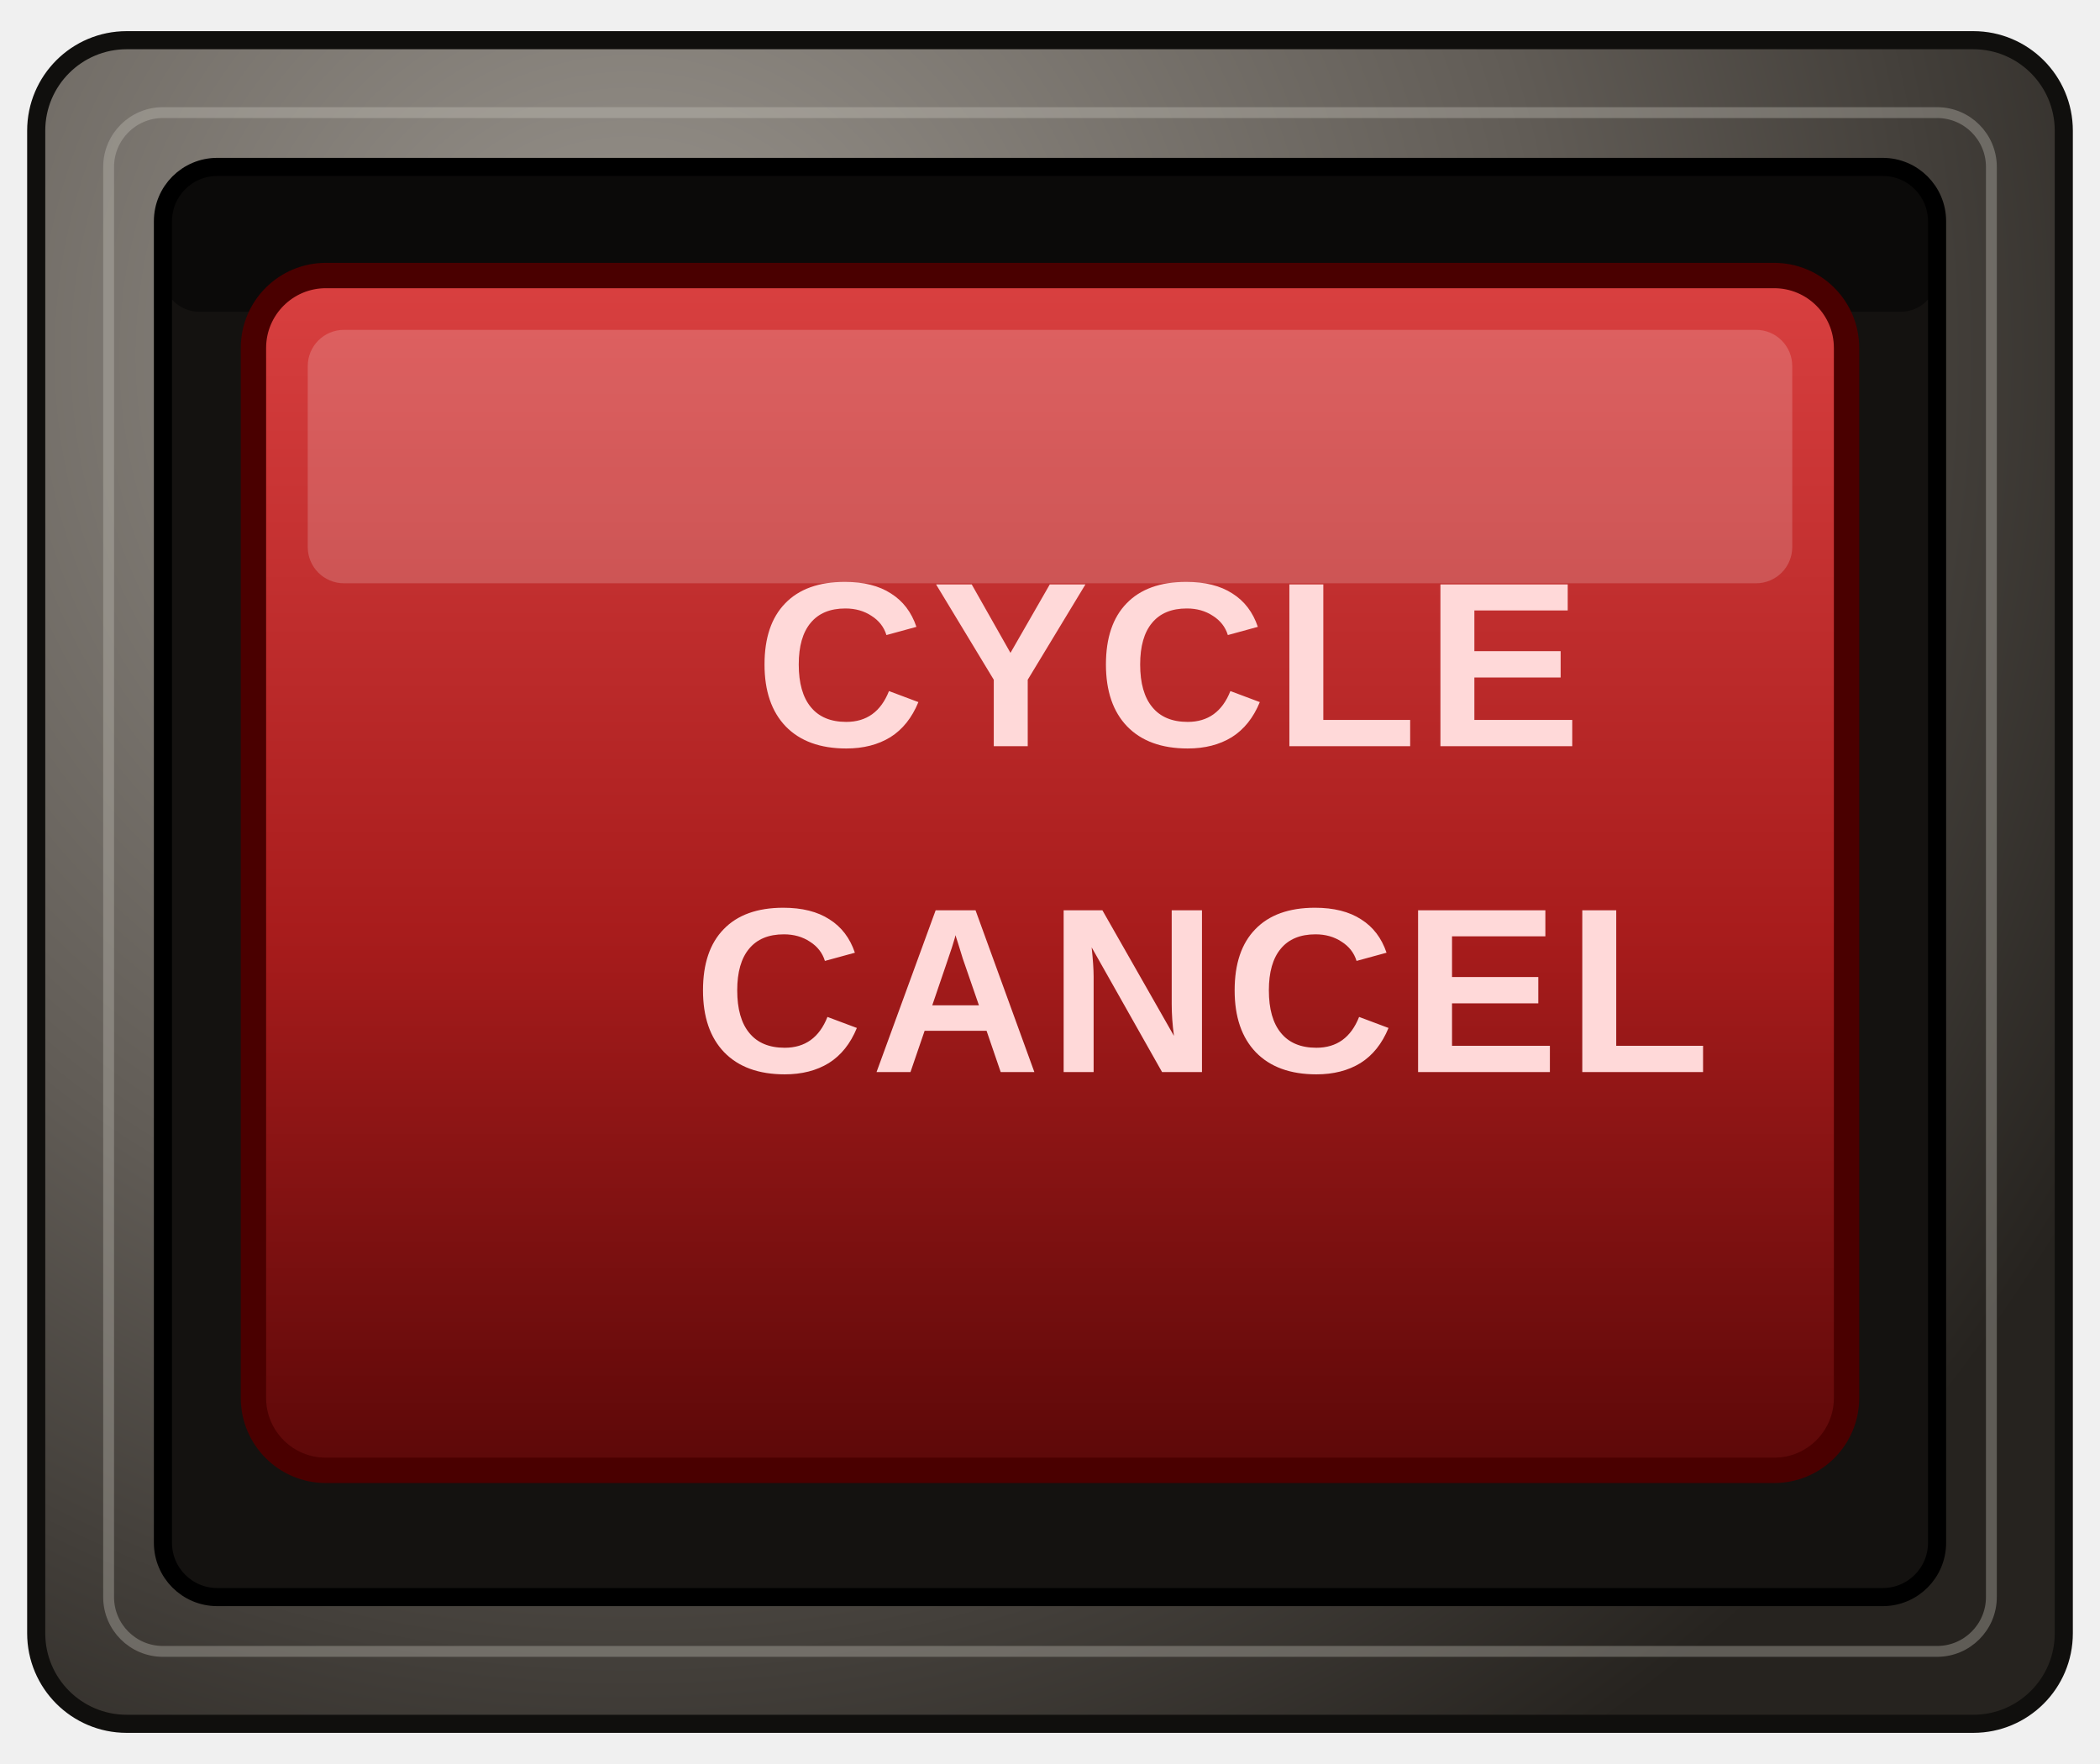
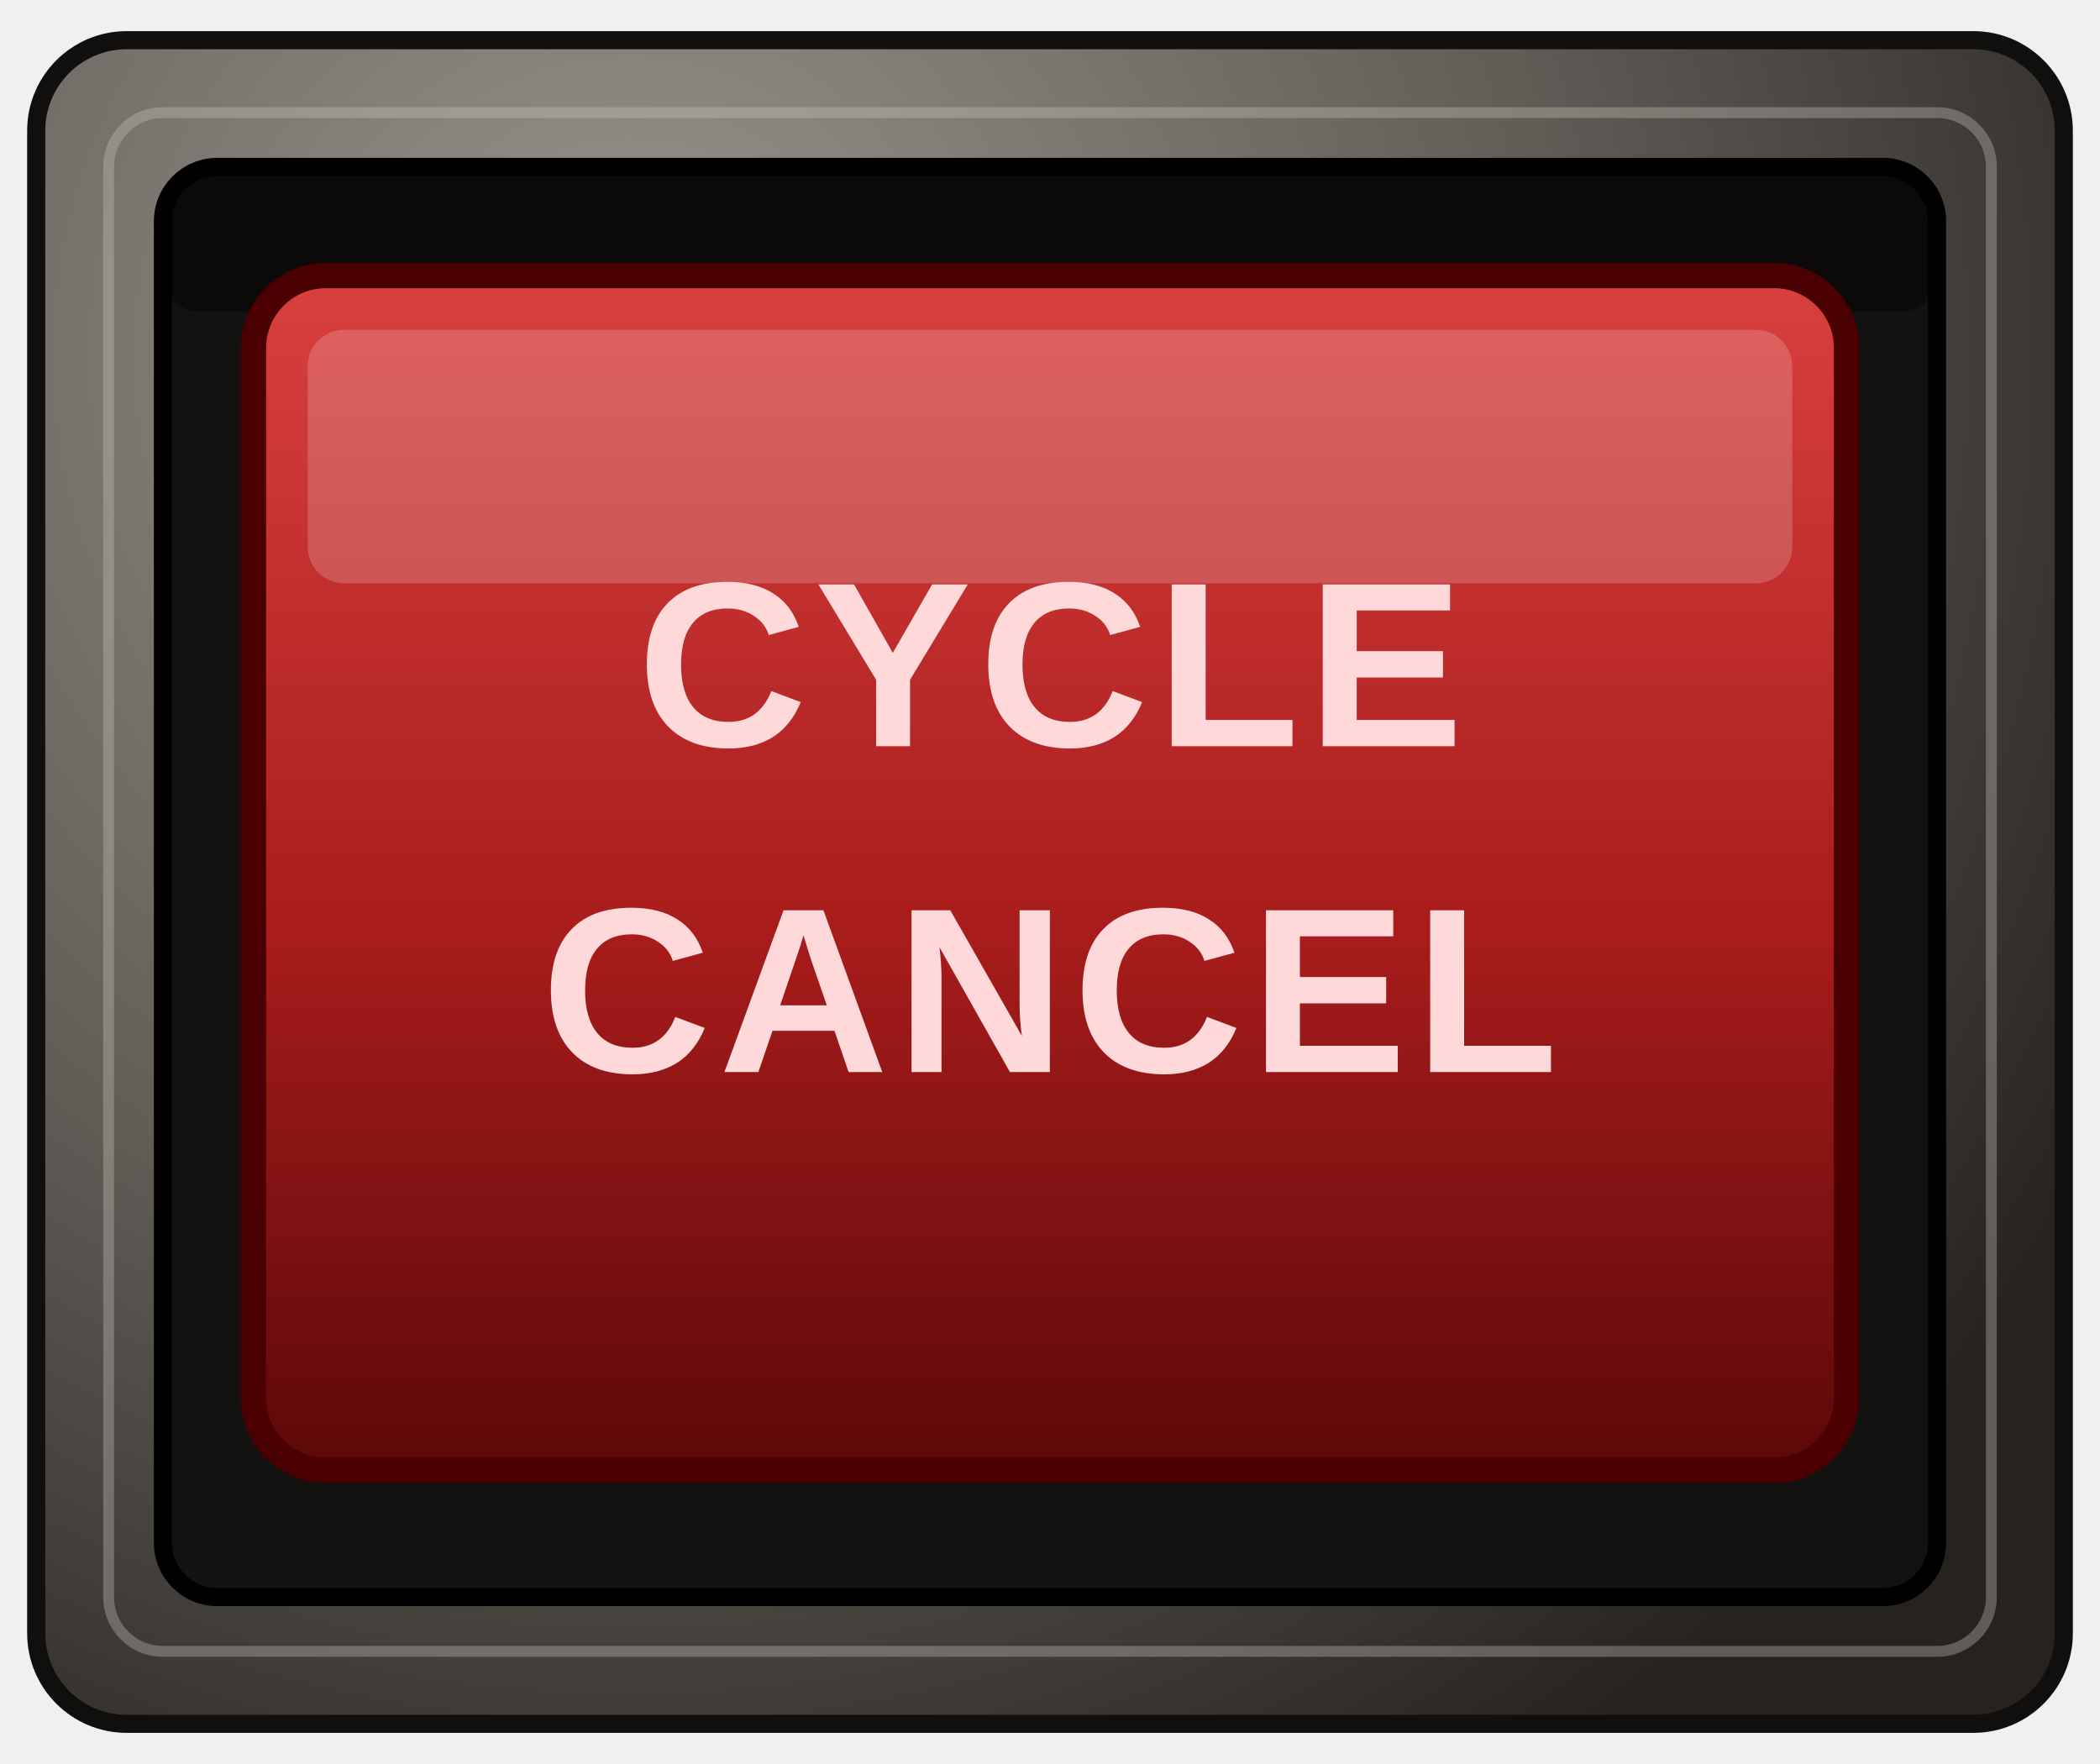
<svg xmlns="http://www.w3.org/2000/svg" width="100" height="84" viewBox="0 0 116 97">
  <defs>
    <radialGradient id="bz" cx="34.8" cy="19.4" r="92.8" gradientUnits="userSpaceOnUse">
      <stop offset="0" stop-color="#9a958e" />
      <stop offset="0.55" stop-color="#615c56" />
      <stop offset="1" stop-color="#26231f" />
    </radialGradient>
    <linearGradient id="cap" x1="58.0" y1="15.0" x2="58.0" y2="81.0" gradientUnits="userSpaceOnUse">
      <stop offset="0" stop-color="#d94040" />
      <stop offset="0.55" stop-color="#a81c1c" />
      <stop offset="1" stop-color="#5c0808" />
    </linearGradient>
  </defs>
  <rect x="2" y="2" width="112" height="93" rx="5" fill="url(#bz)" stroke="#100f0d" stroke-width="1" />
  <rect x="6" y="6" width="104" height="85" rx="3" fill="none" stroke="#c9c5be" stroke-width="0.6" opacity="0.35" />
  <rect x="9" y="9" width="98" height="79" rx="3" fill="#141210" stroke="#000000" stroke-width="1" />
  <rect x="9" y="9" width="98" height="8" rx="2" fill="#000000" opacity="0.45" />
  <rect x="14" y="15" width="88" height="66" rx="4" fill="url(#cap)" stroke="#4a0000" stroke-width="1.4" />
  <rect x="17" y="18" width="82" height="14" rx="2" fill="#ffffff" opacity="0.18" />
  <g transform="matrix(1 0 0 1 0 -10)">
-     <text x="41.7" y="51" font-size="13" font-weight="700" letter-spacing="0.4" fill="#ffd9d9" font-family="Arial Narrow, Arial, sans-serif">CYCLE</text>
-     <text x="38.3" y="69" font-size="13" font-weight="700" letter-spacing="0.4" fill="#ffd9d9" font-family="Arial Narrow, Arial, sans-serif">CANCEL</text>
+     <text x="35.2" y="51" font-size="13" font-weight="700" letter-spacing="0.4" fill="#ffd9d9" font-family="Arial, sans-serif">CYCLE</text>
+     <text x="29.9" y="69" font-size="13" font-weight="700" letter-spacing="0.4" fill="#ffd9d9" font-family="Arial, sans-serif">CANCEL</text>
  </g>
</svg>
